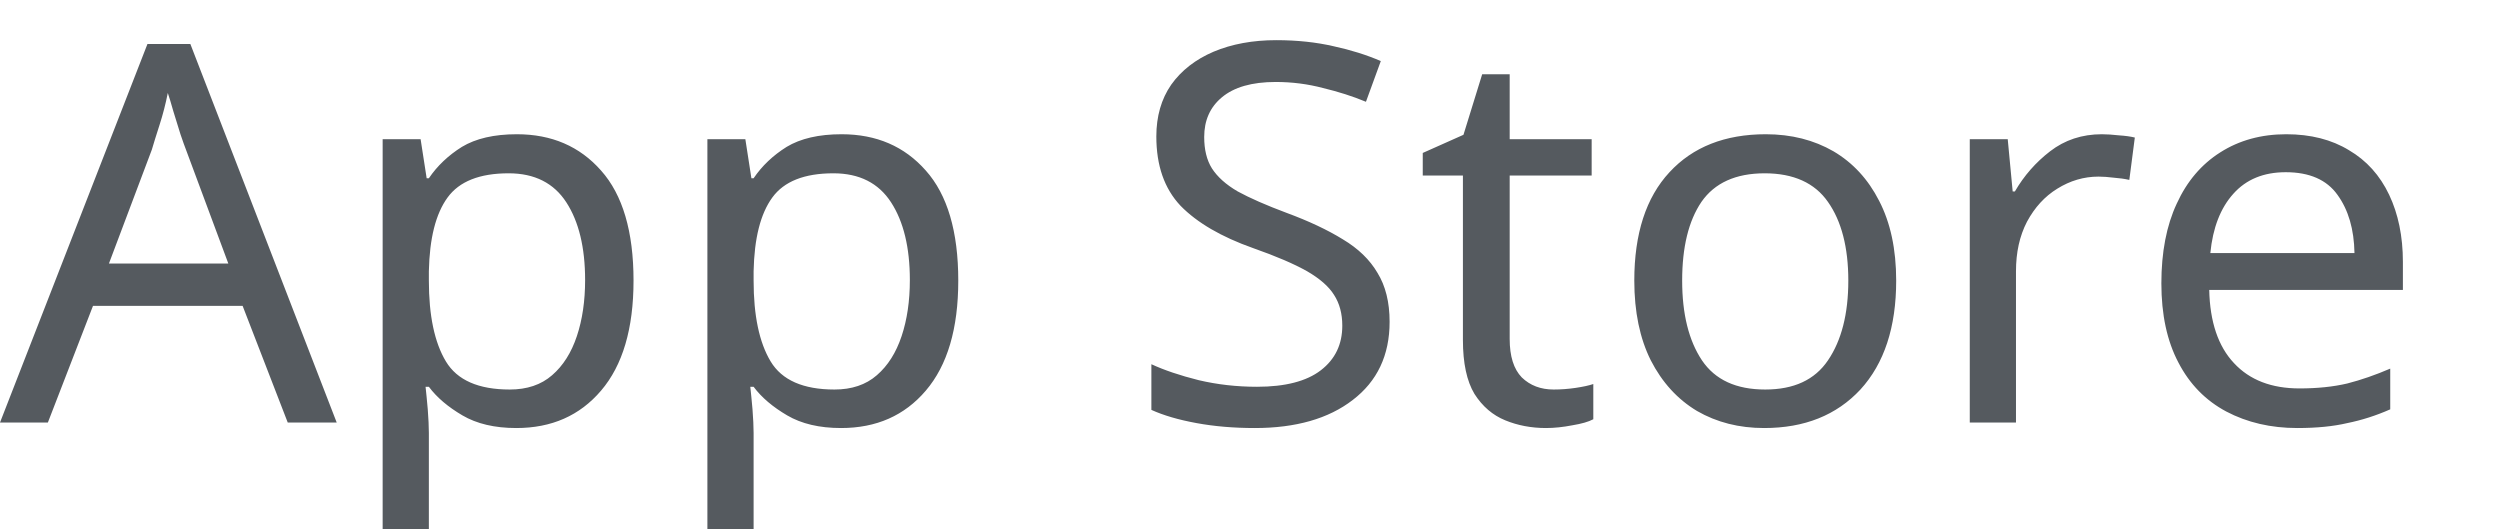
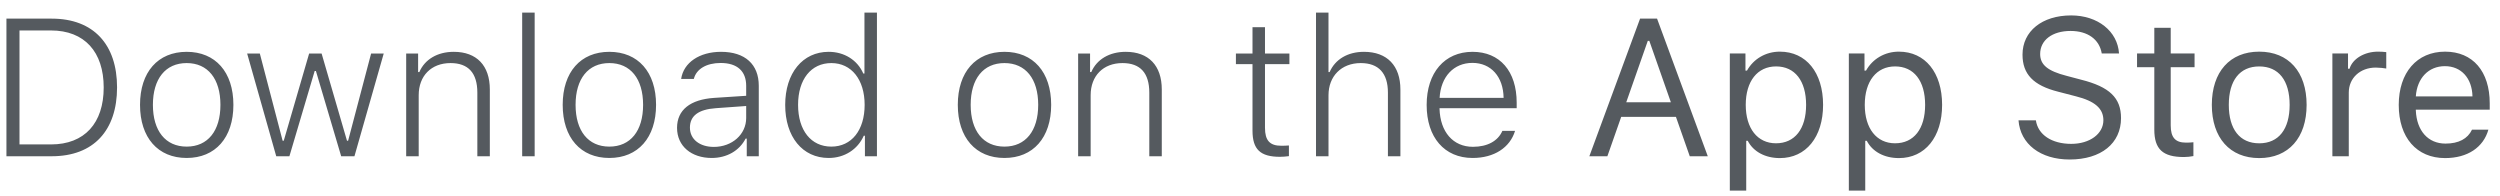
- <svg xmlns="http://www.w3.org/2000/svg" width="71px" height="15px" viewBox="0 0 71 15" version="1.1">
-   <defs />
-   <g id="Web" stroke="none" stroke-width="1" fill="none" fill-rule="evenodd">
-     <g id="Desktop-HD" transform="translate(-552, -594)" font-weight="normal" font-family="SF UI Text" line-spacing="9" font-size="15" fill="#555A5F">
-       <text id="app-store">
-         <tspan x="552" y="606">App Store</tspan>
-       </text>
-     </g>
-   </g>
+ <svg xmlns="http://www.w3.org/2000/svg" width="192" height="15" viewBox="0 0 192 15">
+   <path d="M.494 1.431v10.569h3.479c3.23 0 5.017-2 5.017-5.288 0-3.281-1.794-5.281-5.017-5.281h-3.479zm1.003.908h2.417c2.578 0 4.05 1.648 4.05 4.38s-1.465 4.373-4.05 4.373h-2.417v-8.752zm12.839 8.921c-1.626 0-2.593-1.208-2.593-3.208s.967-3.208 2.593-3.208 2.593 1.208 2.593 3.208-.967 3.208-2.593 3.208zm0 .872c2.205 0 3.589-1.56 3.589-4.08s-1.384-4.072-3.589-4.072-3.582 1.553-3.582 4.072c0 2.52 1.377 4.08 3.582 4.08zm15.132-8.02h-.967l-1.765 6.694h-.088l-1.948-6.694h-.959l-1.948 6.694h-.088l-1.75-6.694h-.974l2.234 7.888h1.011l1.941-6.548h.095l1.941 6.548h1.018l2.249-7.888zm1.729 7.888h.959v-4.688c0-1.487.967-2.468 2.446-2.468 1.37 0 2.058.769 2.058 2.271v4.885h.959v-5.127c0-1.838-1.011-2.893-2.769-2.893-1.252 0-2.227.579-2.644 1.553h-.095v-1.421h-.916v7.888zm8.906 0h.959v-11.03h-.959v11.03zm6.694-.74c-1.626 0-2.593-1.208-2.593-3.208s.967-3.208 2.593-3.208 2.593 1.208 2.593 3.208-.967 3.208-2.593 3.208zm0 .872c2.205 0 3.589-1.56 3.589-4.08s-1.384-4.072-3.589-4.072-3.582 1.553-3.582 4.072c0 2.52 1.377 4.08 3.582 4.08zm8.02-.85c-1.062 0-1.831-.571-1.831-1.479 0-.901.645-1.399 1.985-1.494l2.336-.168v.923c0 1.252-1.077 2.219-2.49 2.219zm-.161.85c1.157 0 2.124-.549 2.607-1.487h.088v1.355h.923v-5.413c0-1.641-1.047-2.607-2.9-2.607-1.655 0-2.878.828-3.062 2.08h.974c.19-.762.974-1.223 2.058-1.223 1.282 0 1.963.63 1.963 1.758v.762l-2.468.161c-1.824.125-2.842.923-2.842 2.3 0 1.414 1.113 2.314 2.659 2.314zm8.987 0c1.208 0 2.227-.652 2.695-1.707h.088v1.575h.923v-11.03h-.959v4.68h-.088c-.447-1.033-1.458-1.67-2.659-1.67-2 0-3.34 1.633-3.34 4.08 0 2.446 1.326 4.072 3.34 4.072zm.205-7.288c1.545 0 2.556 1.274 2.556 3.208 0 1.948-1.003 3.208-2.556 3.208-1.56 0-2.556-1.245-2.556-3.208 0-1.956.996-3.208 2.556-3.208zm13.293 6.416c-1.626 0-2.593-1.208-2.593-3.208s.967-3.208 2.593-3.208 2.593 1.208 2.593 3.208-.967 3.208-2.593 3.208zm0 .872c2.205 0 3.589-1.56 3.589-4.08s-1.384-4.072-3.589-4.072-3.582 1.553-3.582 4.072c0 2.52 1.377 4.08 3.582 4.08zm5.662-.132h.959v-4.688c0-1.487.967-2.468 2.446-2.468 1.37 0 2.058.769 2.058 2.271v4.885h.959v-5.127c0-1.838-1.011-2.893-2.769-2.893-1.252 0-2.227.579-2.644 1.553h-.095v-1.421h-.916v7.888zm13.389-9.91v2.021h-1.274v.813h1.274v5.112c0 1.436.601 2.007 2.109 2.007.168 0 .52-.022.688-.051v-.82c-.161.015-.432.022-.586.022-.886 0-1.252-.41-1.252-1.377v-4.893h1.875v-.813h-1.875v-2.021h-.959zm4.878 9.91h.959v-4.688c0-1.45.981-2.468 2.476-2.468 1.377 0 2.087.784 2.087 2.271v4.885h.959v-5.127c0-1.824-1.018-2.893-2.798-2.893-1.252 0-2.212.579-2.637 1.553h-.088v-4.563h-.959v11.03zm12.012-7.17c1.428 0 2.373 1.062 2.395 2.688h-4.915c.088-1.626 1.084-2.688 2.52-2.688zm2.3 5.222c-.337.776-1.143 1.223-2.263 1.223-1.523 0-2.512-1.143-2.563-2.922v-.044h5.925v-.425c0-2.41-1.289-3.904-3.391-3.904-2.146 0-3.523 1.604-3.523 4.08 0 2.49 1.362 4.072 3.53 4.072 1.655 0 2.871-.798 3.259-2.08h-.974zm14.392 1.948h1.384l-3.896-10.569h-1.304l-3.896 10.569h1.384l1.062-3.025h4.204l1.062 3.025zm-3.223-8.862h.117l1.655 4.717h-3.428l1.655-4.717zm10.144.828c-1.077 0-2.021.549-2.527 1.458h-.117v-1.318h-1.201v10.532h1.26v-3.823h.117c.432.835 1.34 1.326 2.468 1.326 2.007 0 3.318-1.619 3.318-4.087 0-2.483-1.304-4.087-3.318-4.087zm-.3 7.039c-1.421 0-2.322-1.143-2.322-2.952 0-1.816.901-2.952 2.329-2.952 1.443 0 2.307 1.106 2.307 2.952 0 1.846-.864 2.952-2.314 2.952zm9.441-7.039c-1.077 0-2.021.549-2.527 1.458h-.117v-1.318h-1.201v10.532h1.26v-3.823h.117c.432.835 1.34 1.326 2.468 1.326 2.007 0 3.318-1.619 3.318-4.087 0-2.483-1.304-4.087-3.318-4.087zm-.3 7.039c-1.421 0-2.322-1.143-2.322-2.952 0-1.816.901-2.952 2.329-2.952 1.443 0 2.307 1.106 2.307 2.952 0 1.846-.864 2.952-2.314 2.952zm9.485-1.765c.139 1.824 1.685 3.01 3.926 3.01 2.417 0 3.948-1.238 3.948-3.179 0-1.553-.879-2.402-3.069-2.952l-1.106-.293c-1.458-.374-2.036-.85-2.036-1.677 0-1.069.93-1.772 2.336-1.772 1.318 0 2.212.645 2.395 1.729h1.326c-.11-1.707-1.633-2.922-3.677-2.922-2.234 0-3.735 1.216-3.735 3.01 0 1.501.828 2.366 2.739 2.849l1.355.352c1.458.366 2.117.938 2.117 1.838 0 1.047-1.047 1.816-2.468 1.816-1.501 0-2.556-.703-2.717-1.809h-1.333zm10.43-7.104v1.97h-1.326v1.055h1.326v4.79c0 1.509.652 2.109 2.278 2.109.249 0 .476-.029.725-.073v-1.062c-.234.022-.344.029-.571.029-.82 0-1.172-.396-1.172-1.326v-4.468h1.831v-1.055h-1.831v-1.97h-1.26zm8.057 8.87c-1.494 0-2.336-1.084-2.336-2.952 0-1.875.842-2.952 2.336-2.952 1.494 0 2.336 1.077 2.336 2.952 0 1.868-.842 2.952-2.336 2.952zm0 1.135c2.249 0 3.64-1.553 3.64-4.087 0-2.542-1.392-4.087-3.64-4.087-2.249 0-3.64 1.545-3.64 4.087 0 2.534 1.392 4.087 3.64 4.087zm5.618-.139h1.26v-4.893c0-1.113.872-1.919 2.073-1.919.249 0 .703.044.806.073v-1.26c-.161-.022-.425-.037-.63-.037-1.047 0-1.956.542-2.19 1.311h-.117v-1.172h-1.201v7.896zm8.643-6.921c1.252 0 2.087.923 2.117 2.322h-4.351c.095-1.399.974-2.322 2.234-2.322zm2.08 4.878c-.33.696-1.018 1.069-2.036 1.069-1.34 0-2.212-.989-2.278-2.549v-.059h5.676v-.483c0-2.454-1.296-3.97-3.428-3.97-2.168 0-3.56 1.611-3.56 4.094 0 2.498 1.37 4.08 3.56 4.08 1.729 0 2.944-.828 3.325-2.183h-1.26z" fill="#555A5F" />
</svg>
